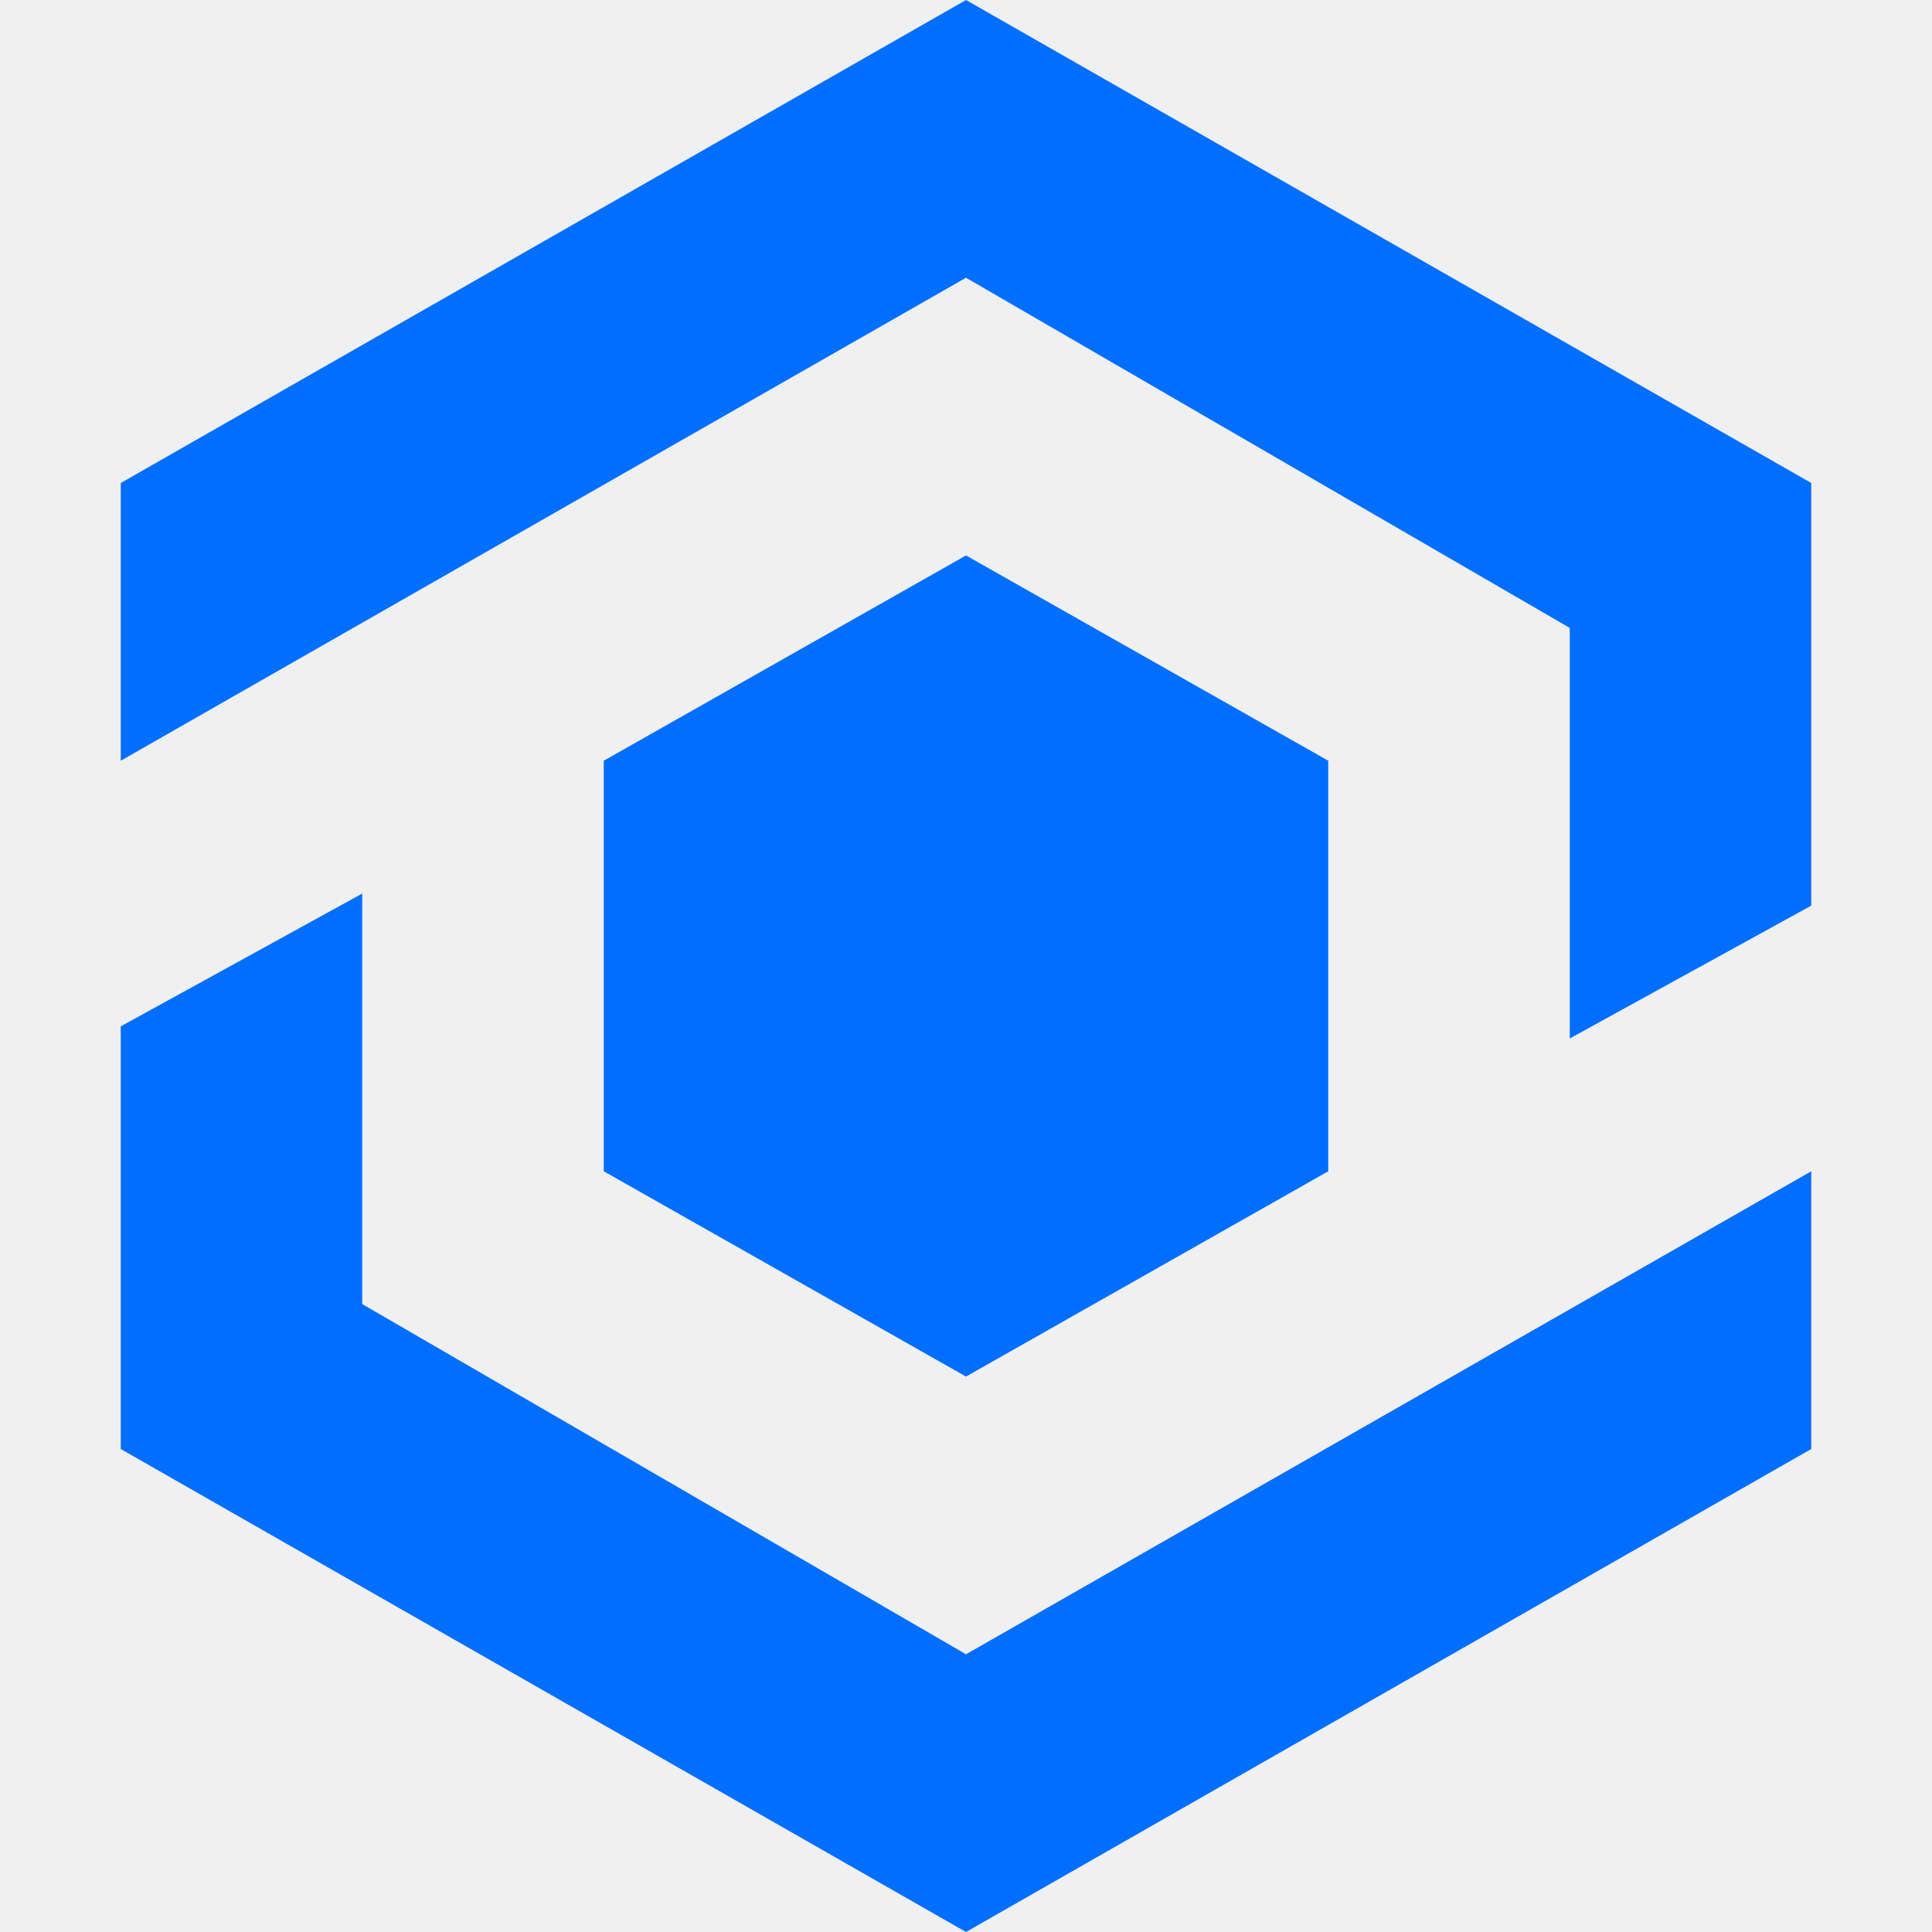
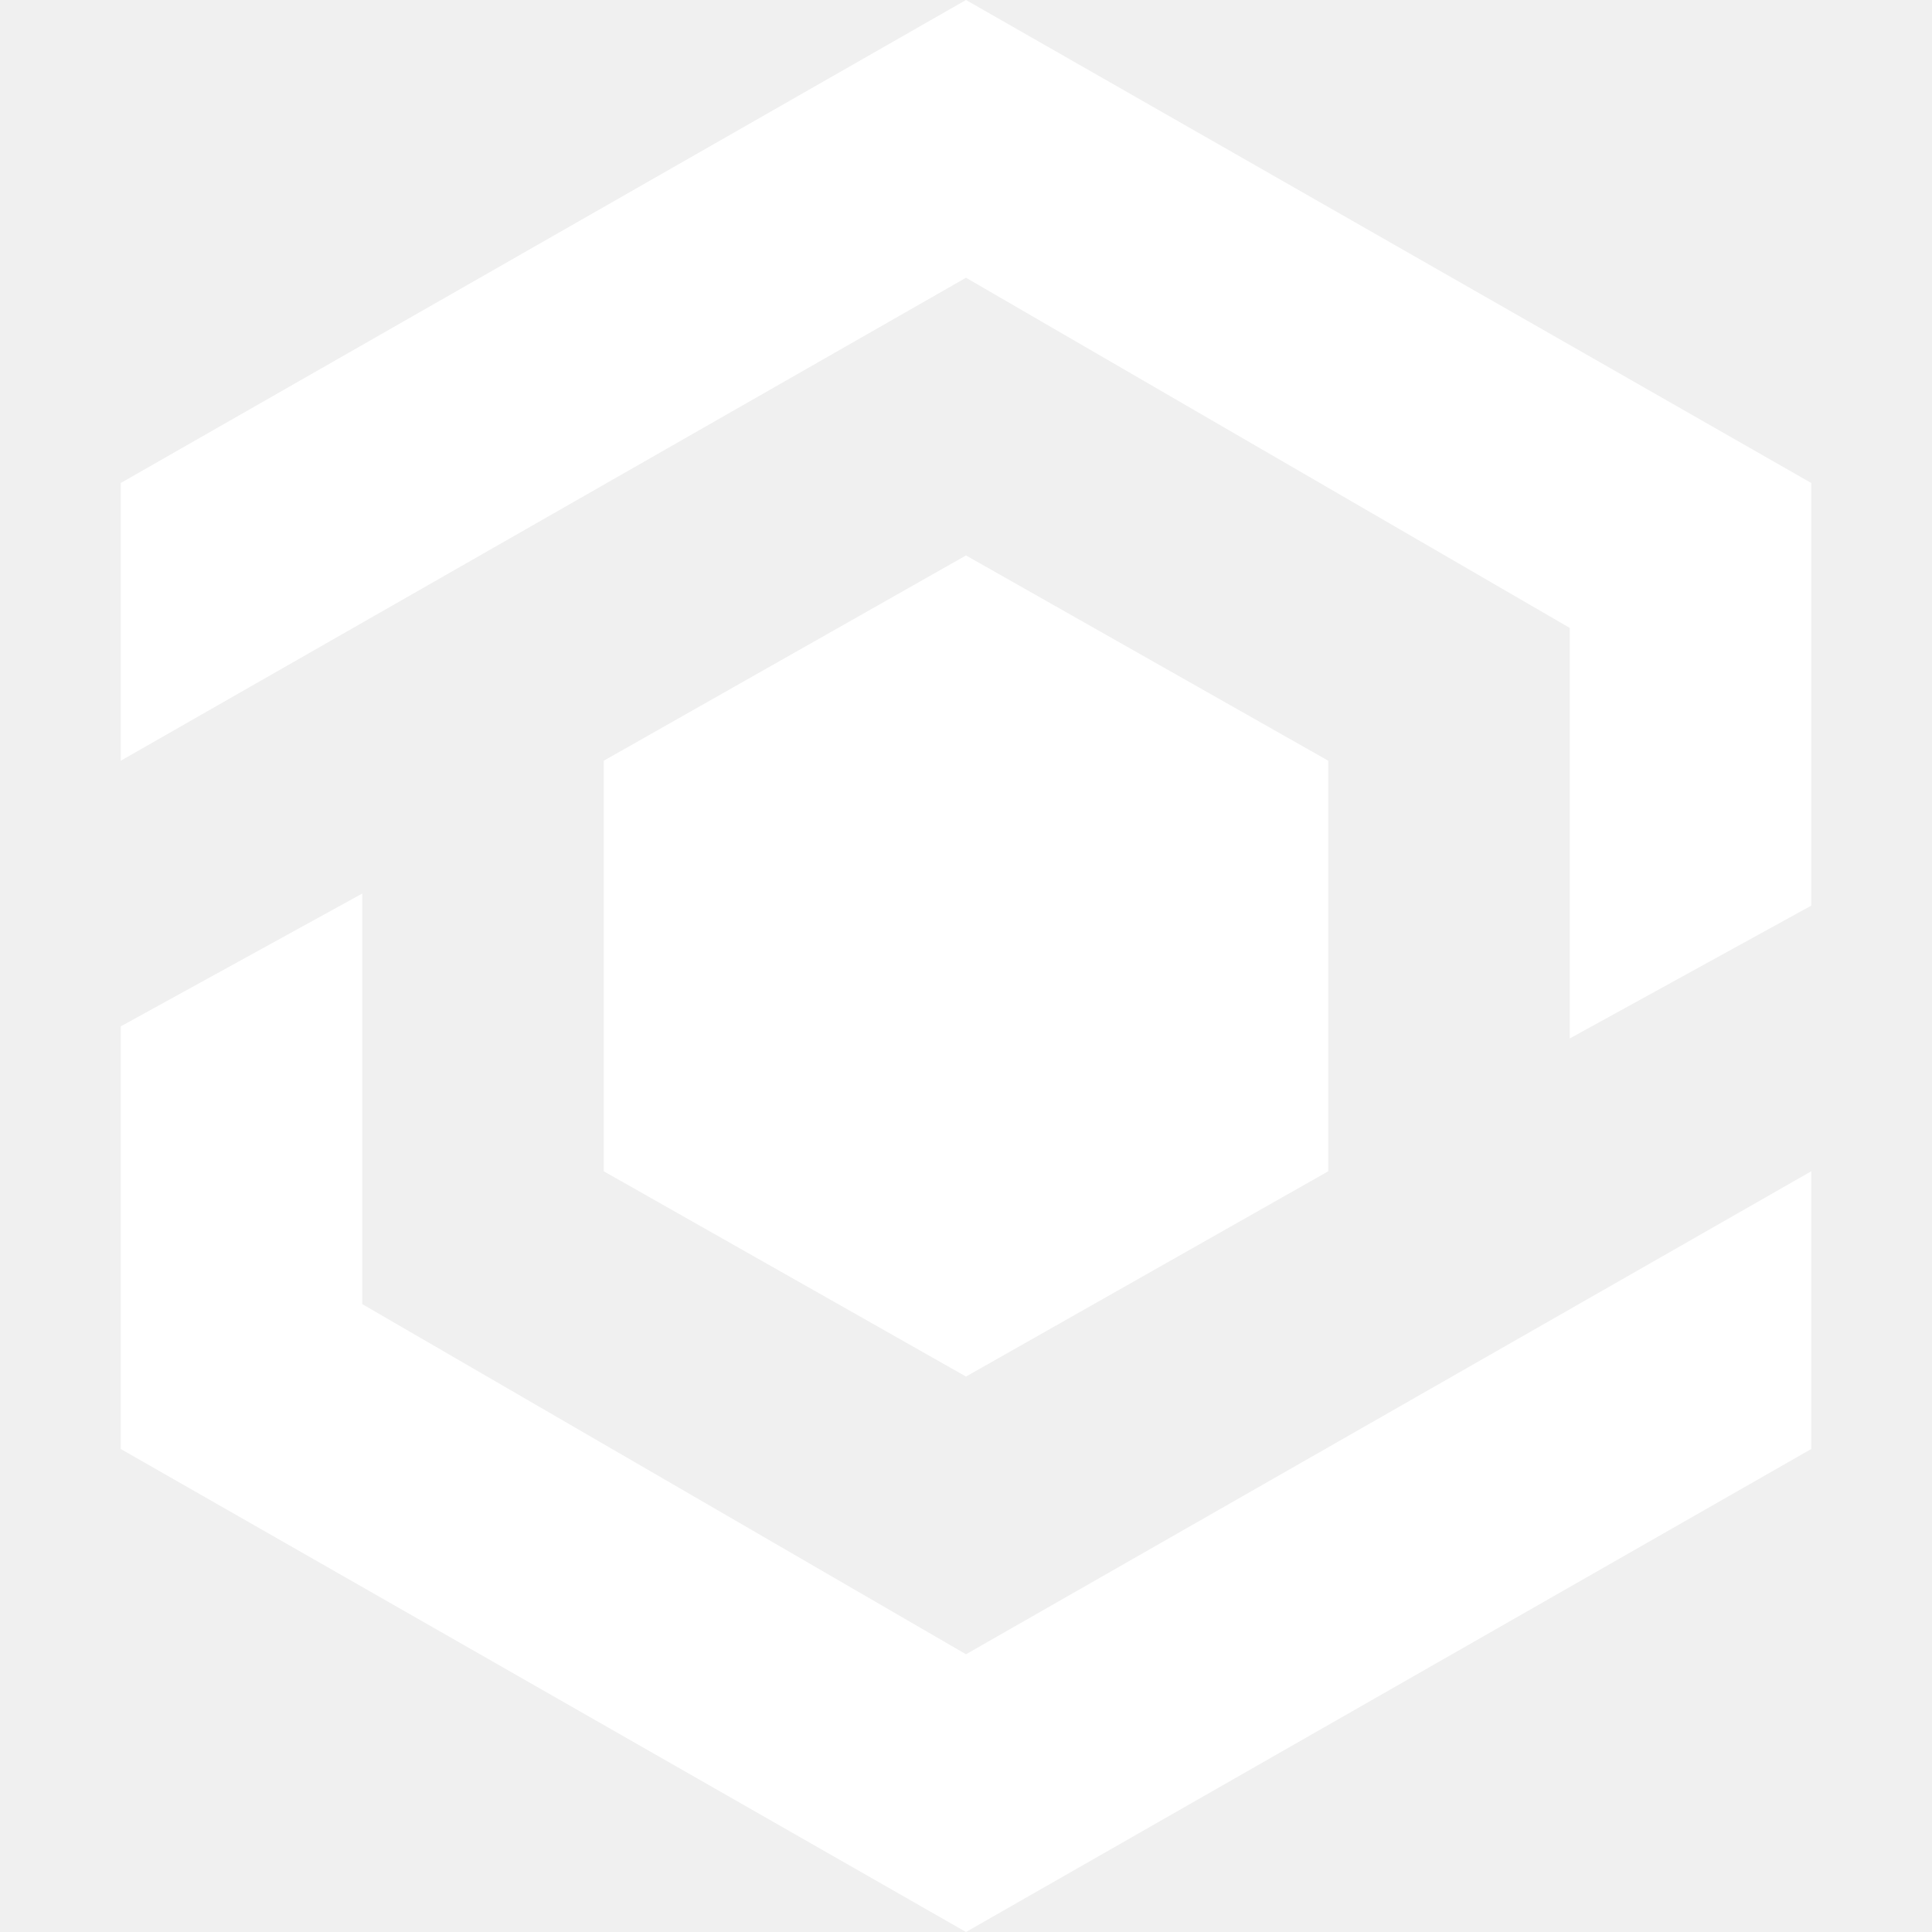
- <svg xmlns="http://www.w3.org/2000/svg" version="1.1" x="0px" y="0px" width="16px" height="16px" viewBox="0 0 16 16" style="enable-background:new 0 0 16 16;" xml:space="preserve">
-   <style type="text/css">
- 	.st0{fill:#FFFFFF;}
- 	.st1{fill:#CCCCCC;}
- 	.st2{fill:#888888;}
- 	.st3{fill:#BBBBBB;}
- 	.st4{fill:#006EFF;}
- 	.st5{opacity:0.5;fill:#888888;}
- 	.st6{fill:#231815;}
- </style>
-   <g id="描述层">
- </g>
-   <g id="_x31__ICON栅格系统">
-     <g>
-       <g>
-         <polygon class="st4" points="5,6.3 8,4.6 11,6.3 11,9.7 8,11.4 5,9.7    " />
-       </g>
-       <polygon class="st4" points="3,10.8 3,7.4 1,8.5 1,12 8,16 15,12 15,9.7 8,13.7   " />
-       <polygon class="st4" points="8,0 1,4 1,6.3 8,2.3 13,5.2 13,8.6 15,7.5 15,4   " />
-     </g>
-   </g>
+ <svg xmlns="http://www.w3.org/2000/svg" width="16px" height="16px">
+   <path fill="#FFFFFF" d="M5 6.3L8 4.6 11 6.3 11 9.7 8 11.4 5 9.7z" />
+   <path fill="#FFFFFF" d="M3 10.8L3 7.4 1 8.5 1 12 8 16 15 12 15 9.7 8 13.7zM8 0L1 4 1 6.3 8 2.3 13 5.2 13 8.6 15 7.5 15 4z" />
</svg>
